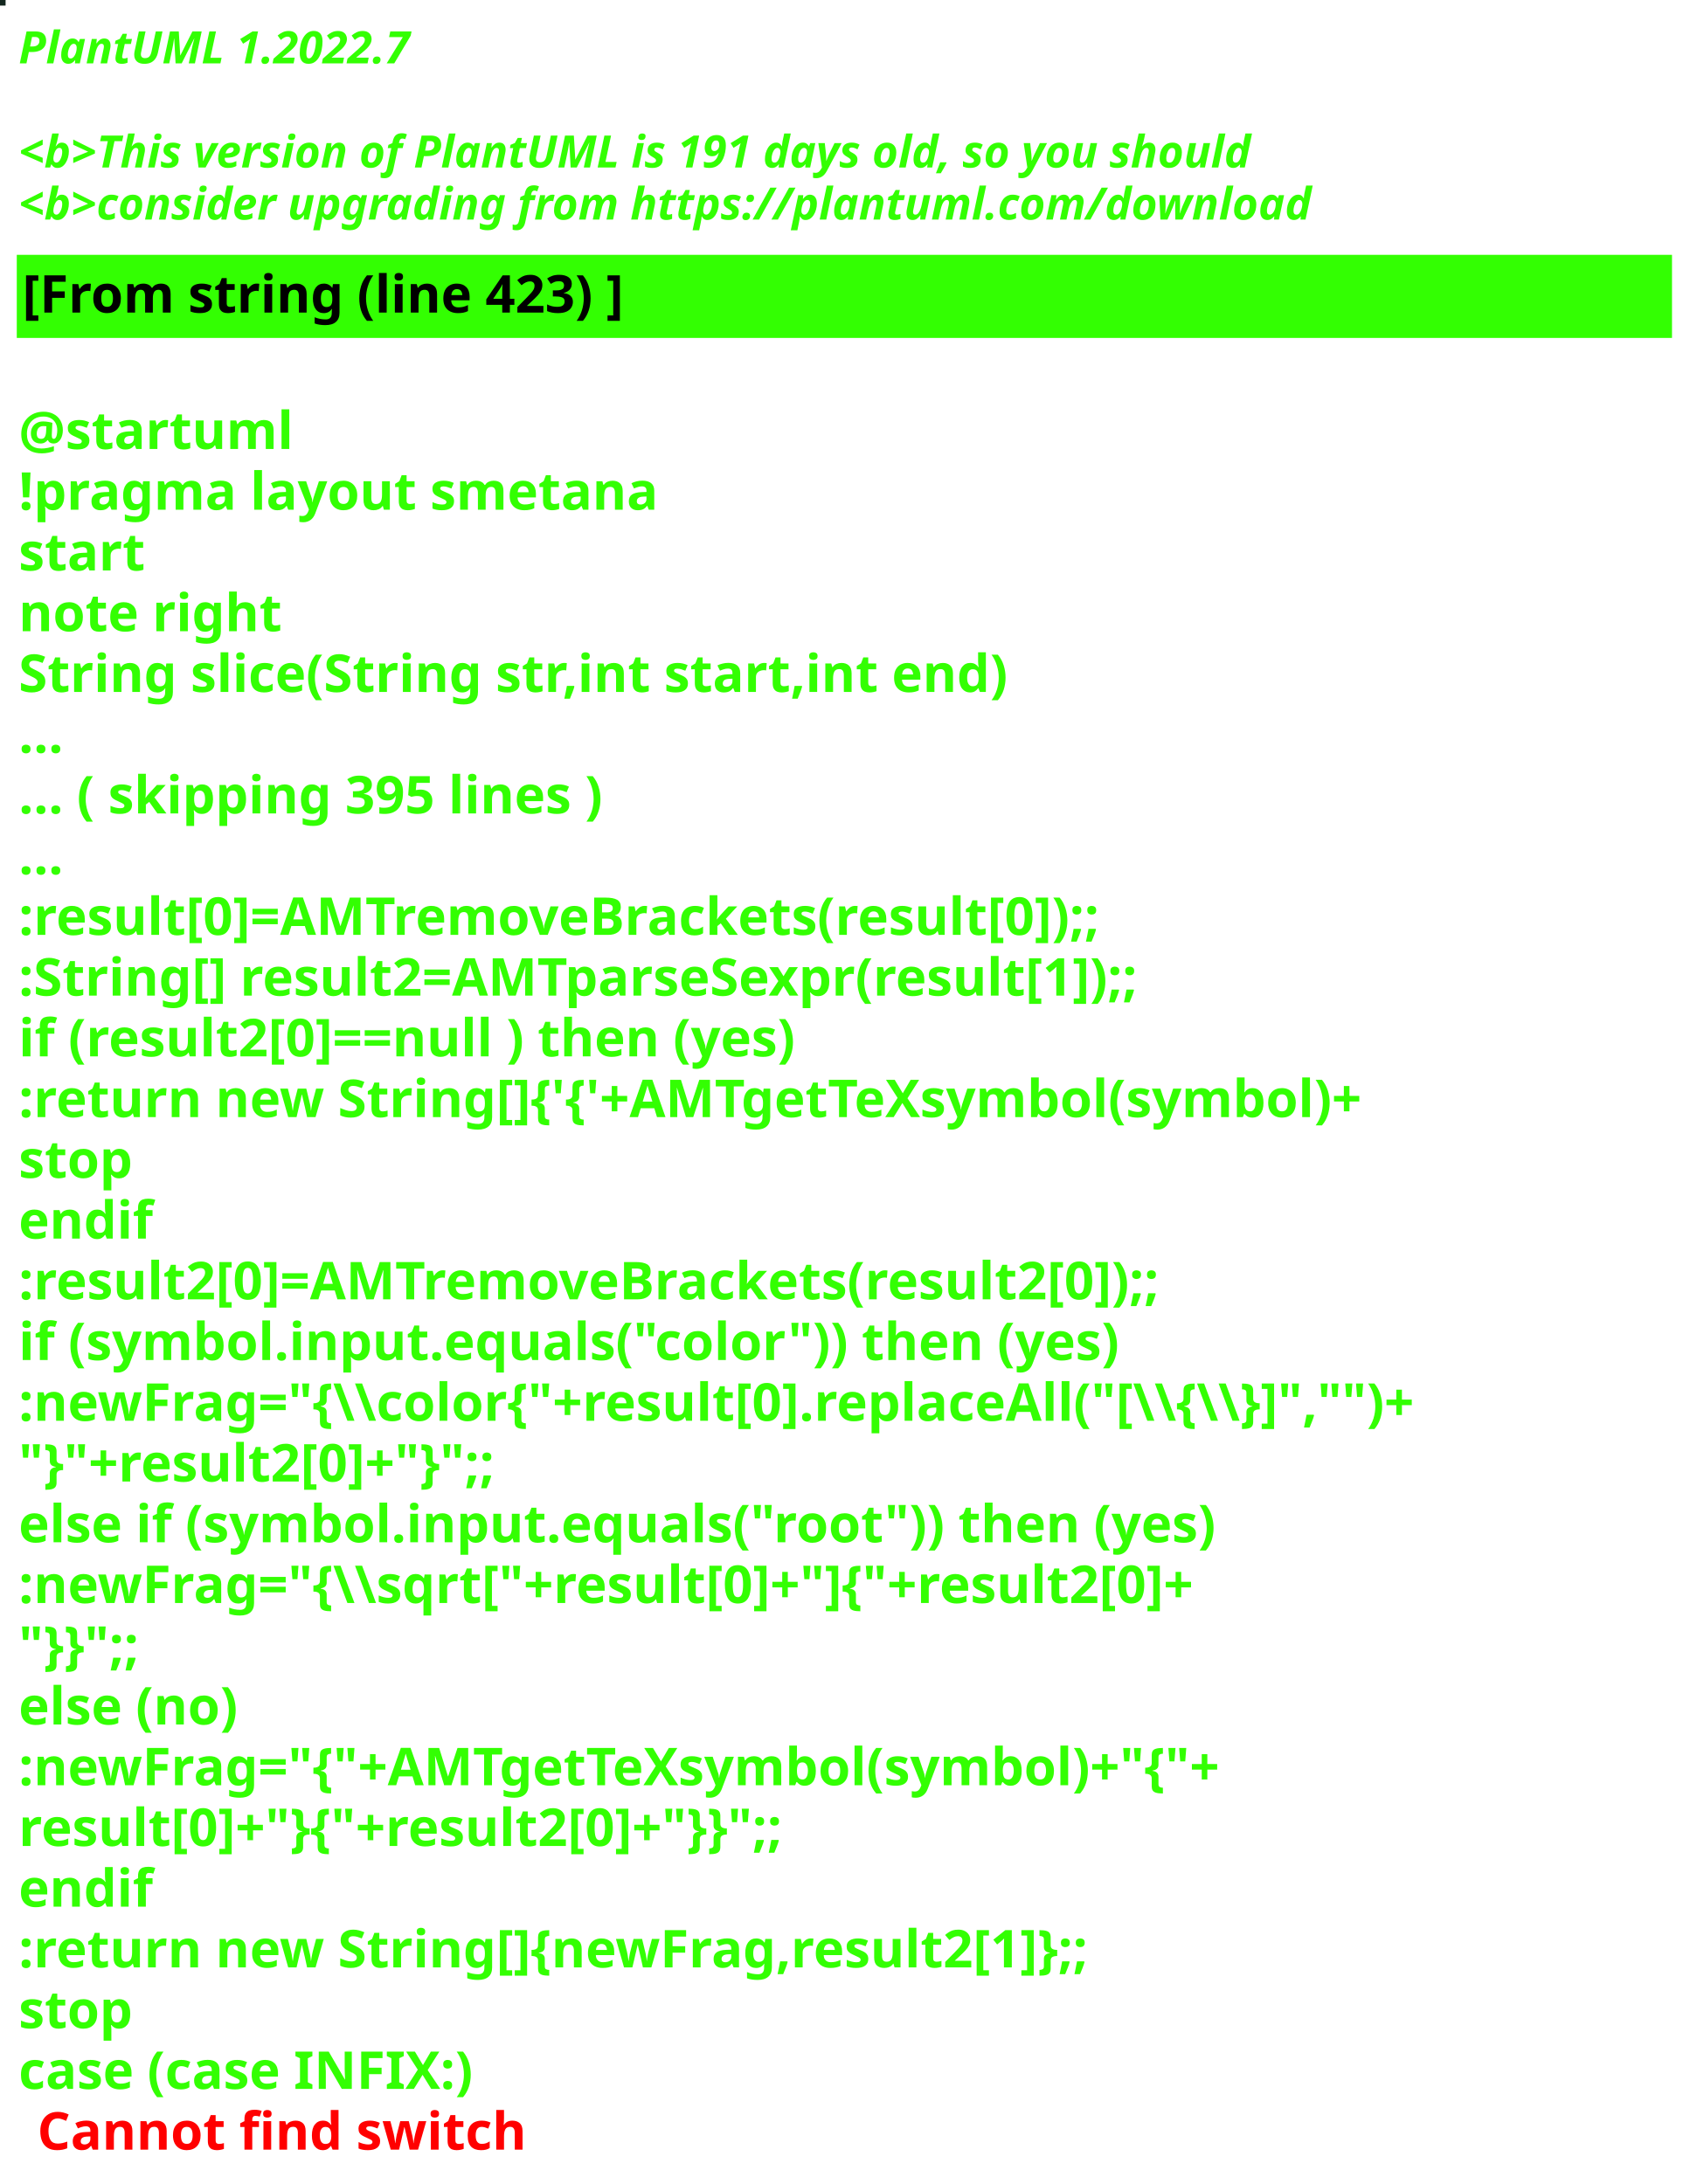
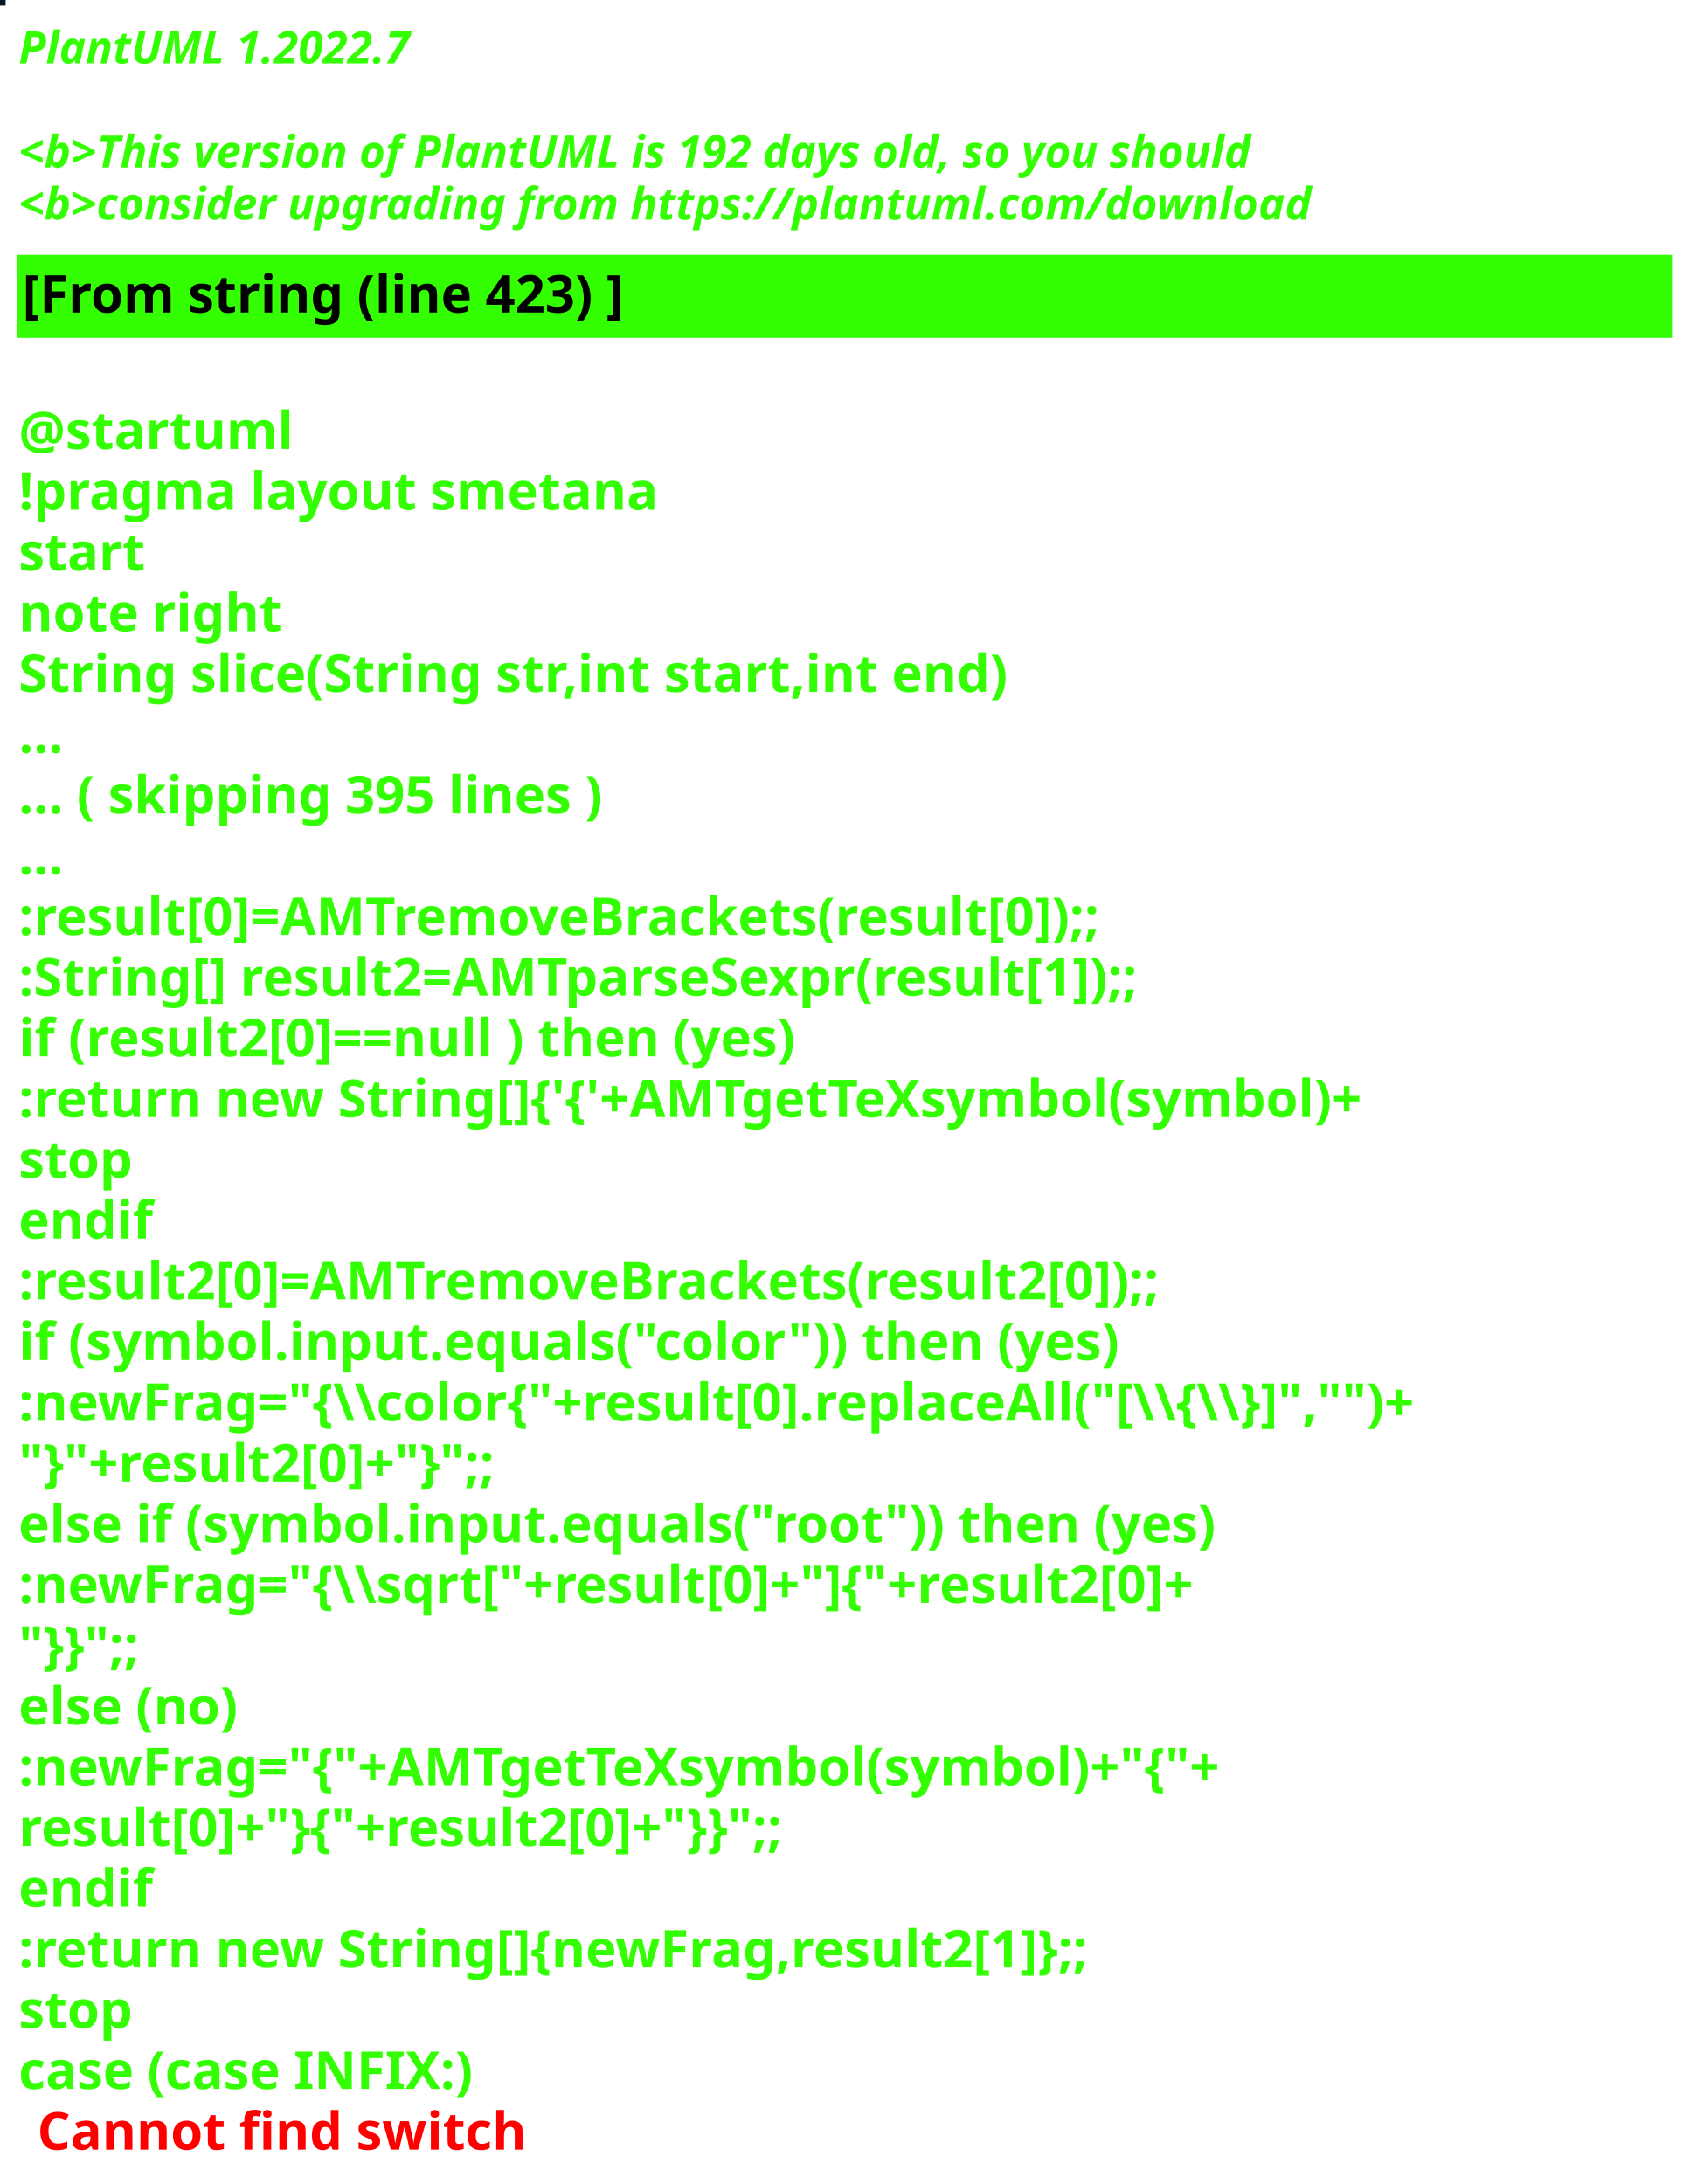
<svg xmlns="http://www.w3.org/2000/svg" contentStyleType="text/css" height="586px" preserveAspectRatio="none" style="width:455px;height:586px;background:#000000;" version="1.1" viewBox="0 0 455 586" width="455px" zoomAndPan="magnify">
  <defs />
  <g>
-     <rect fill="#13271E" height="1" style="stroke:#13271E;stroke-width:1.0;" width="1" x="0" y="0" />
+     <rect fill="#041525" height="1" style="stroke:#041525;stroke-width:1.0;" width="1" x="0" y="0" />
    <text fill="#33FF02" font-family="sans-serif" font-size="12" font-style="italic" font-weight="bold" lengthAdjust="spacing" textLength="127" x="5" y="17">PlantUML 1.2022.7</text>
    <text fill="#33FF02" font-family="sans-serif" font-size="12" font-style="italic" font-weight="bold" lengthAdjust="spacing" textLength="4" x="5" y="30.969"> </text>
-     <text fill="#33FF02" font-family="sans-serif" font-size="12" font-style="italic" font-weight="bold" lengthAdjust="spacing" textLength="399" x="5" y="44.938">&lt;b&gt;This version of PlantUML is 191 days old, so you should</text>
+     <text fill="#33FF02" font-family="sans-serif" font-size="12" font-style="italic" font-weight="bold" lengthAdjust="spacing" textLength="399" x="5" y="44.938">&lt;b&gt;This version of PlantUML is 192 days old, so you should</text>
    <text fill="#33FF02" font-family="sans-serif" font-size="12" font-style="italic" font-weight="bold" lengthAdjust="spacing" textLength="408" x="5" y="58.906">&lt;b&gt;consider upgrading from https://plantuml.com/download</text>
    <rect fill="#33FF02" height="21.297" style="stroke:#33FF02;stroke-width:1.0;" width="443" x="5" y="68.875" />
    <text fill="#000000" font-family="sans-serif" font-size="14" font-weight="bold" lengthAdjust="spacing" textLength="188" x="6" y="83.875">[From string (line 423) ]</text>
    <text fill="#33FF02" font-family="sans-serif" font-size="14" font-weight="bold" lengthAdjust="spacing" textLength="5" x="5" y="104.172"> </text>
    <text fill="#33FF02" font-family="sans-serif" font-size="14" font-weight="bold" lengthAdjust="spacing" textLength="79" x="5" y="120.469">@startuml</text>
    <text fill="#33FF02" font-family="sans-serif" font-size="14" font-weight="bold" lengthAdjust="spacing" textLength="190" x="5" y="136.766">!pragma layout smetana</text>
    <text fill="#33FF02" font-family="sans-serif" font-size="14" font-weight="bold" lengthAdjust="spacing" textLength="37" x="5" y="153.062">start</text>
    <text fill="#33FF02" font-family="sans-serif" font-size="14" font-weight="bold" lengthAdjust="spacing" textLength="78" x="5" y="169.359">note right</text>
    <text fill="#33FF02" font-family="sans-serif" font-size="14" font-weight="bold" lengthAdjust="spacing" textLength="301" x="5" y="185.656">String slice(String str,int start,int end)</text>
    <text fill="#33FF02" font-family="sans-serif" font-size="14" font-weight="bold" lengthAdjust="spacing" textLength="15" x="5" y="201.953">...</text>
    <text fill="#33FF02" font-family="sans-serif" font-size="14" font-weight="bold" lengthAdjust="spacing" textLength="185" x="5" y="218.25">... ( skipping 395 lines )</text>
    <text fill="#33FF02" font-family="sans-serif" font-size="14" font-weight="bold" lengthAdjust="spacing" textLength="15" x="5" y="234.547">...</text>
    <text fill="#33FF02" font-family="sans-serif" font-size="14" font-weight="bold" lengthAdjust="spacing" textLength="341" x="5" y="250.844">:result[0]=AMTremoveBrackets(result[0]);;</text>
    <text fill="#33FF02" font-family="sans-serif" font-size="14" font-weight="bold" lengthAdjust="spacing" textLength="355" x="5" y="267.141">:String[] result2=AMTparseSexpr(result[1]);;</text>
    <text fill="#33FF02" font-family="sans-serif" font-size="14" font-weight="bold" lengthAdjust="spacing" textLength="248" x="5" y="283.438">if (result2[0]==null ) then (yes)</text>
    <text fill="#33FF02" font-family="sans-serif" font-size="14" font-weight="bold" lengthAdjust="spacing" textLength="425" x="5" y="299.734">:return new String[]{'{'+AMTgetTeXsymbol(symbol)+</text>
    <text fill="#33FF02" font-family="sans-serif" font-size="14" font-weight="bold" lengthAdjust="spacing" textLength="35" x="5" y="316.031">stop</text>
    <text fill="#33FF02" font-family="sans-serif" font-size="14" font-weight="bold" lengthAdjust="spacing" textLength="40" x="5" y="332.328">endif</text>
    <text fill="#33FF02" font-family="sans-serif" font-size="14" font-weight="bold" lengthAdjust="spacing" textLength="361" x="5" y="348.625">:result2[0]=AMTremoveBrackets(result2[0]);;</text>
    <text fill="#33FF02" font-family="sans-serif" font-size="14" font-weight="bold" lengthAdjust="spacing" textLength="337" x="5" y="364.922">if (symbol.input.equals("color")) then (yes)</text>
    <text fill="#33FF02" font-family="sans-serif" font-size="14" font-weight="bold" lengthAdjust="spacing" textLength="443" x="5" y="381.219">:newFrag="{\\color{"+result[0].replaceAll("[\\{\\}]","")+</text>
    <text fill="#33FF02" font-family="sans-serif" font-size="14" font-weight="bold" lengthAdjust="spacing" textLength="162" x="5" y="397.516">"}"+result2[0]+"}";;</text>
    <text fill="#33FF02" font-family="sans-serif" font-size="14" font-weight="bold" lengthAdjust="spacing" textLength="368" x="5" y="413.812">else if (symbol.input.equals("root")) then (yes)</text>
    <text fill="#33FF02" font-family="sans-serif" font-size="14" font-weight="bold" lengthAdjust="spacing" textLength="383" x="5" y="430.109">:newFrag="{\\sqrt["+result[0]+"]{"+result2[0]+</text>
    <text fill="#33FF02" font-family="sans-serif" font-size="14" font-weight="bold" lengthAdjust="spacing" textLength="46" x="5" y="446.406">"}}";;</text>
    <text fill="#33FF02" font-family="sans-serif" font-size="14" font-weight="bold" lengthAdjust="spacing" textLength="70" x="5" y="462.703">else (no)</text>
    <text fill="#33FF02" font-family="sans-serif" font-size="14" font-weight="bold" lengthAdjust="spacing" textLength="385" x="5" y="479">:newFrag="{"+AMTgetTeXsymbol(symbol)+"{"+</text>
    <text fill="#33FF02" font-family="sans-serif" font-size="14" font-weight="bold" lengthAdjust="spacing" textLength="262" x="5" y="495.297">result[0]+"}{"+result2[0]+"}}";;</text>
    <text fill="#33FF02" font-family="sans-serif" font-size="14" font-weight="bold" lengthAdjust="spacing" textLength="40" x="5" y="511.594">endif</text>
    <text fill="#33FF02" font-family="sans-serif" font-size="14" font-weight="bold" lengthAdjust="spacing" textLength="343" x="5" y="527.891">:return new String[]{newFrag,result2[1]};;</text>
    <text fill="#33FF02" font-family="sans-serif" font-size="14" font-weight="bold" lengthAdjust="spacing" textLength="35" x="5" y="544.188">stop</text>
    <text fill="#33FF02" font-family="sans-serif" font-size="14" font-weight="bold" lengthAdjust="spacing" text-decoration="wavy underline" textLength="140" x="5" y="560.484">case (case INFIX:)</text>
    <text fill="#FF0000" font-family="sans-serif" font-size="14" font-weight="bold" lengthAdjust="spacing" textLength="148" x="10" y="576.781">Cannot find switch</text>
  </g>
</svg>
